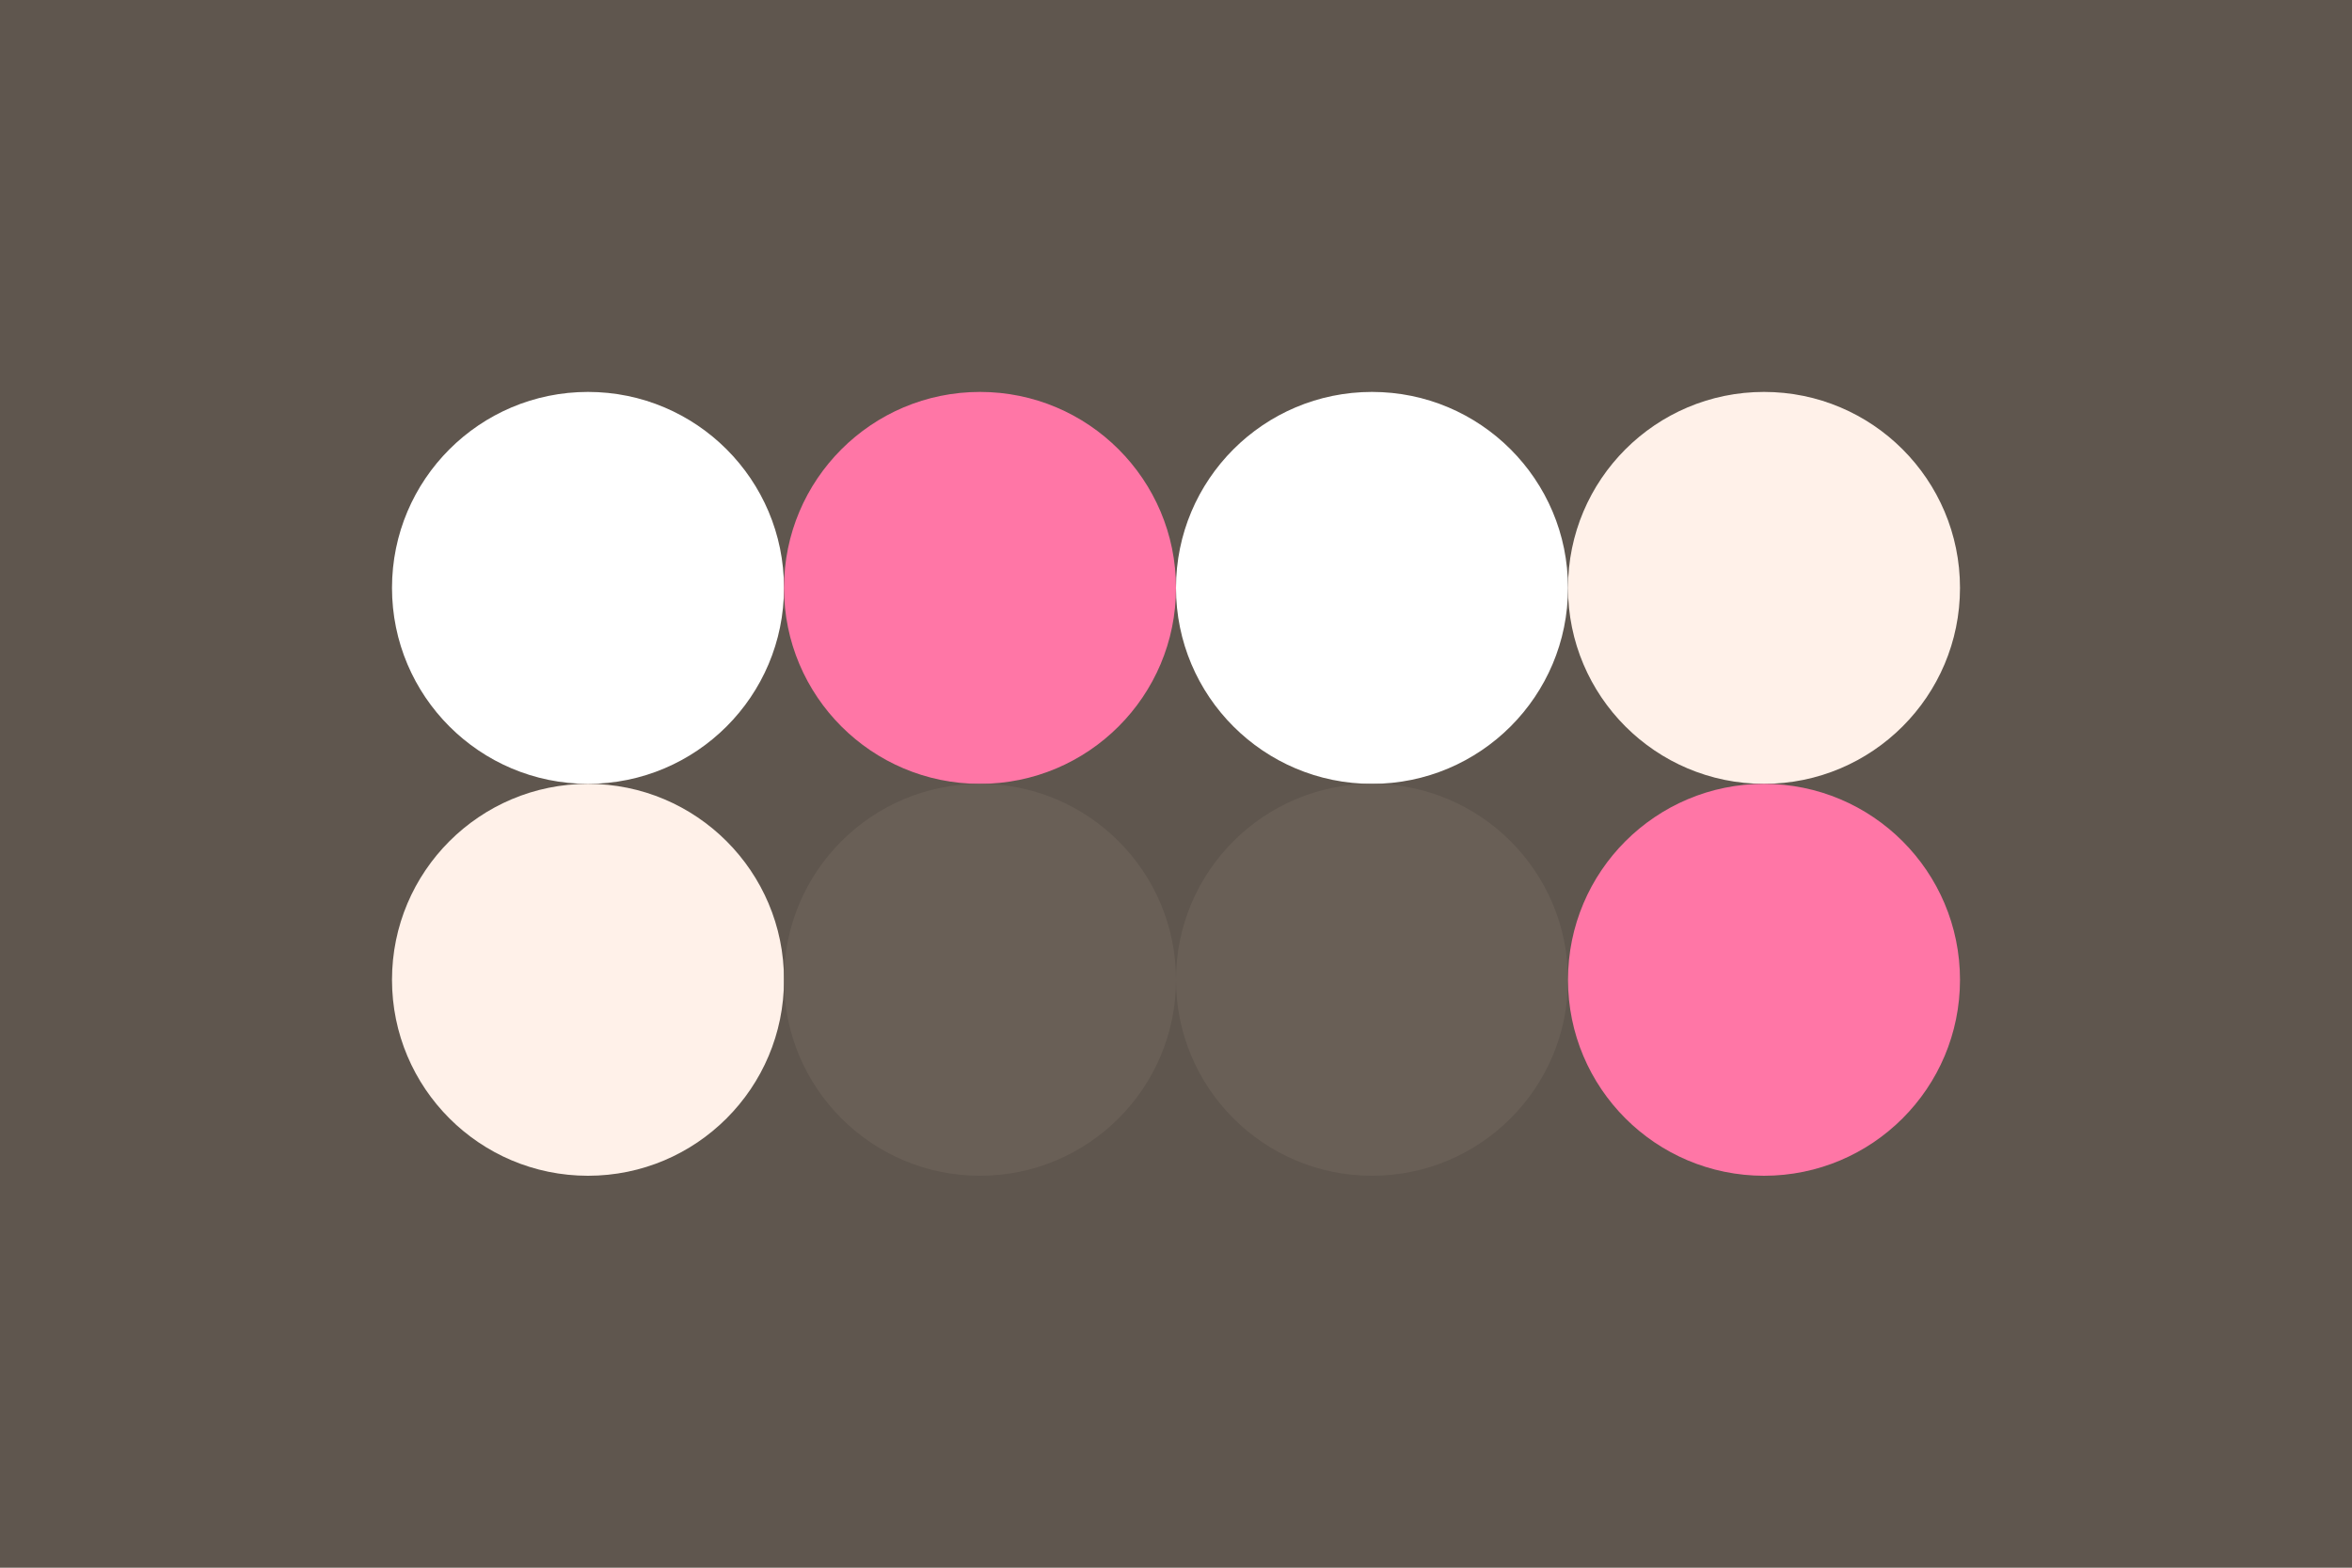
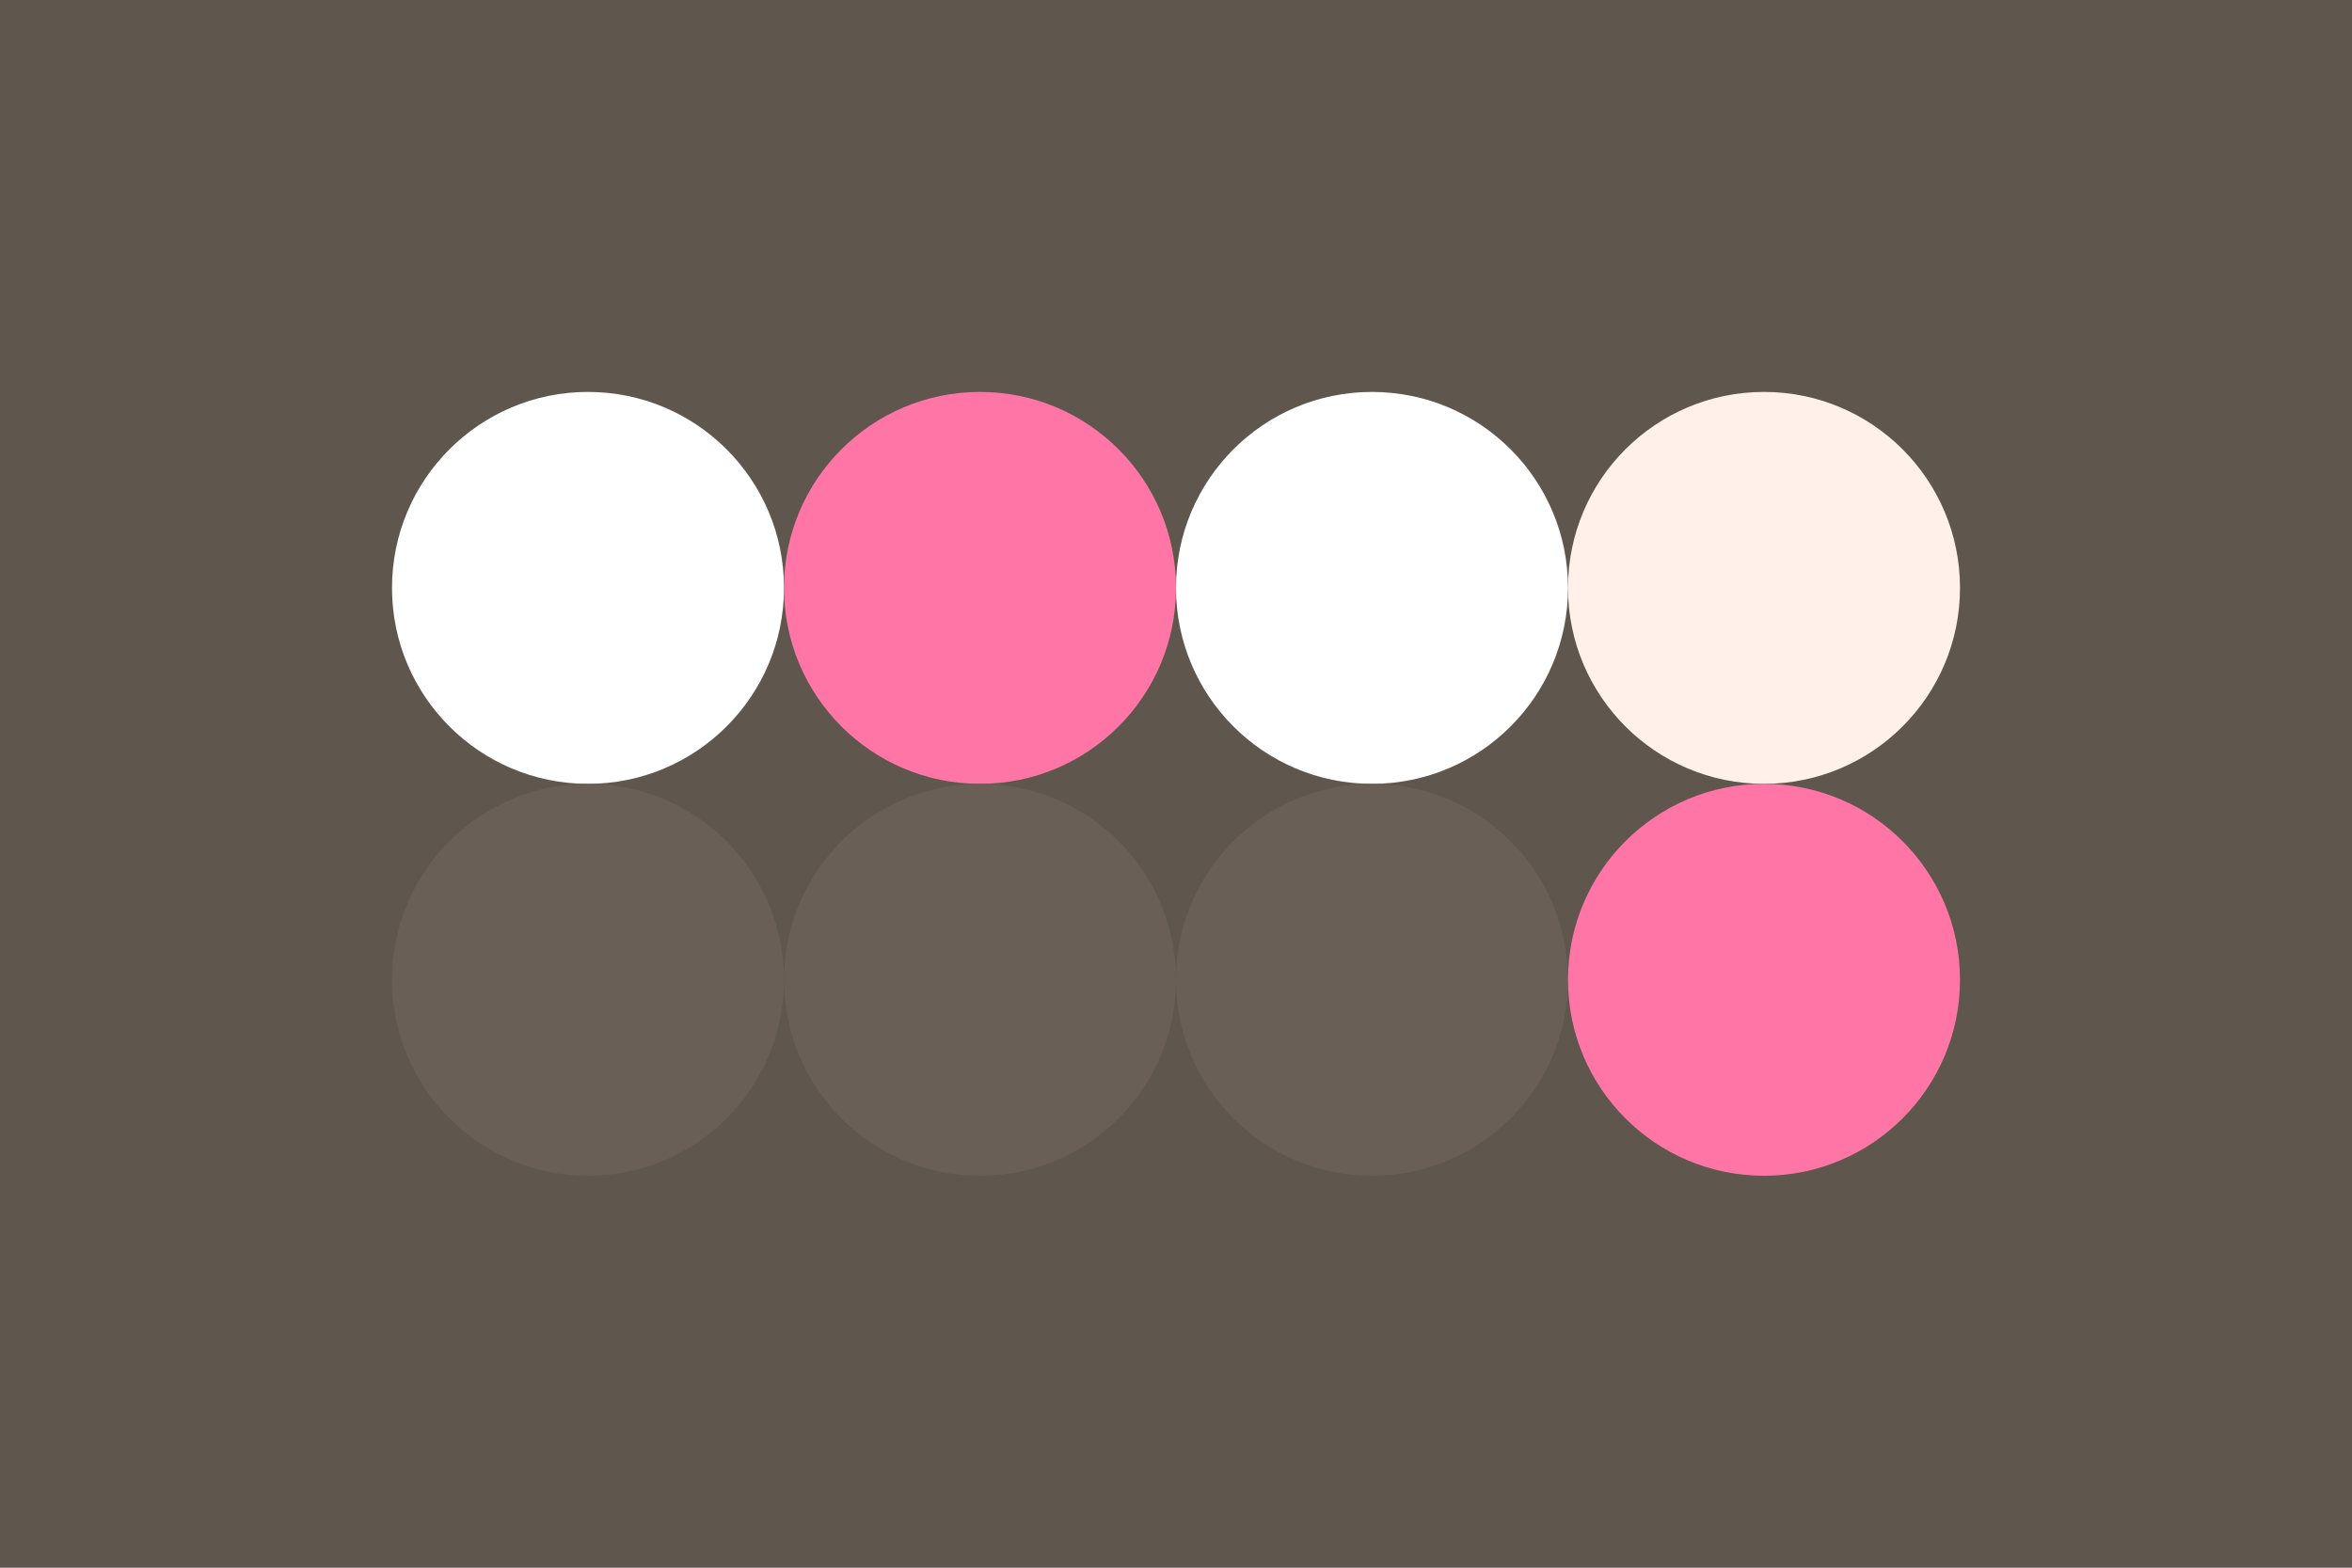
<svg xmlns="http://www.w3.org/2000/svg" width="96px" height="64px" baseProfile="full" version="1.1">
  <rect width="96" height="64" id="background" fill="#5f564e" />
  <circle cx="24" cy="24" r="8" id="f_high" fill="#ffffff" />
  <circle cx="40" cy="24" r="8" id="f_med" fill="#ff76a6" />
  <circle cx="56" cy="24" r="8" id="f_low" fill="#ffffff" />
  <circle cx="72" cy="24" r="8" id="f_inv" fill="#fff1e9" />
-   <circle cx="24" cy="40" r="8" id="b_high" fill="#fff1e9" />
+   <circle cx="24" cy="40" r="8" id="b_high" fill="#695f56" />
  <circle cx="40" cy="40" r="8" id="b_med" fill="#695f56" />
  <circle cx="56" cy="40" r="8" id="b_low" fill="#695f56" />
  <circle cx="72" cy="40" r="8" id="b_inv" fill="#ff76a6" />
</svg>
